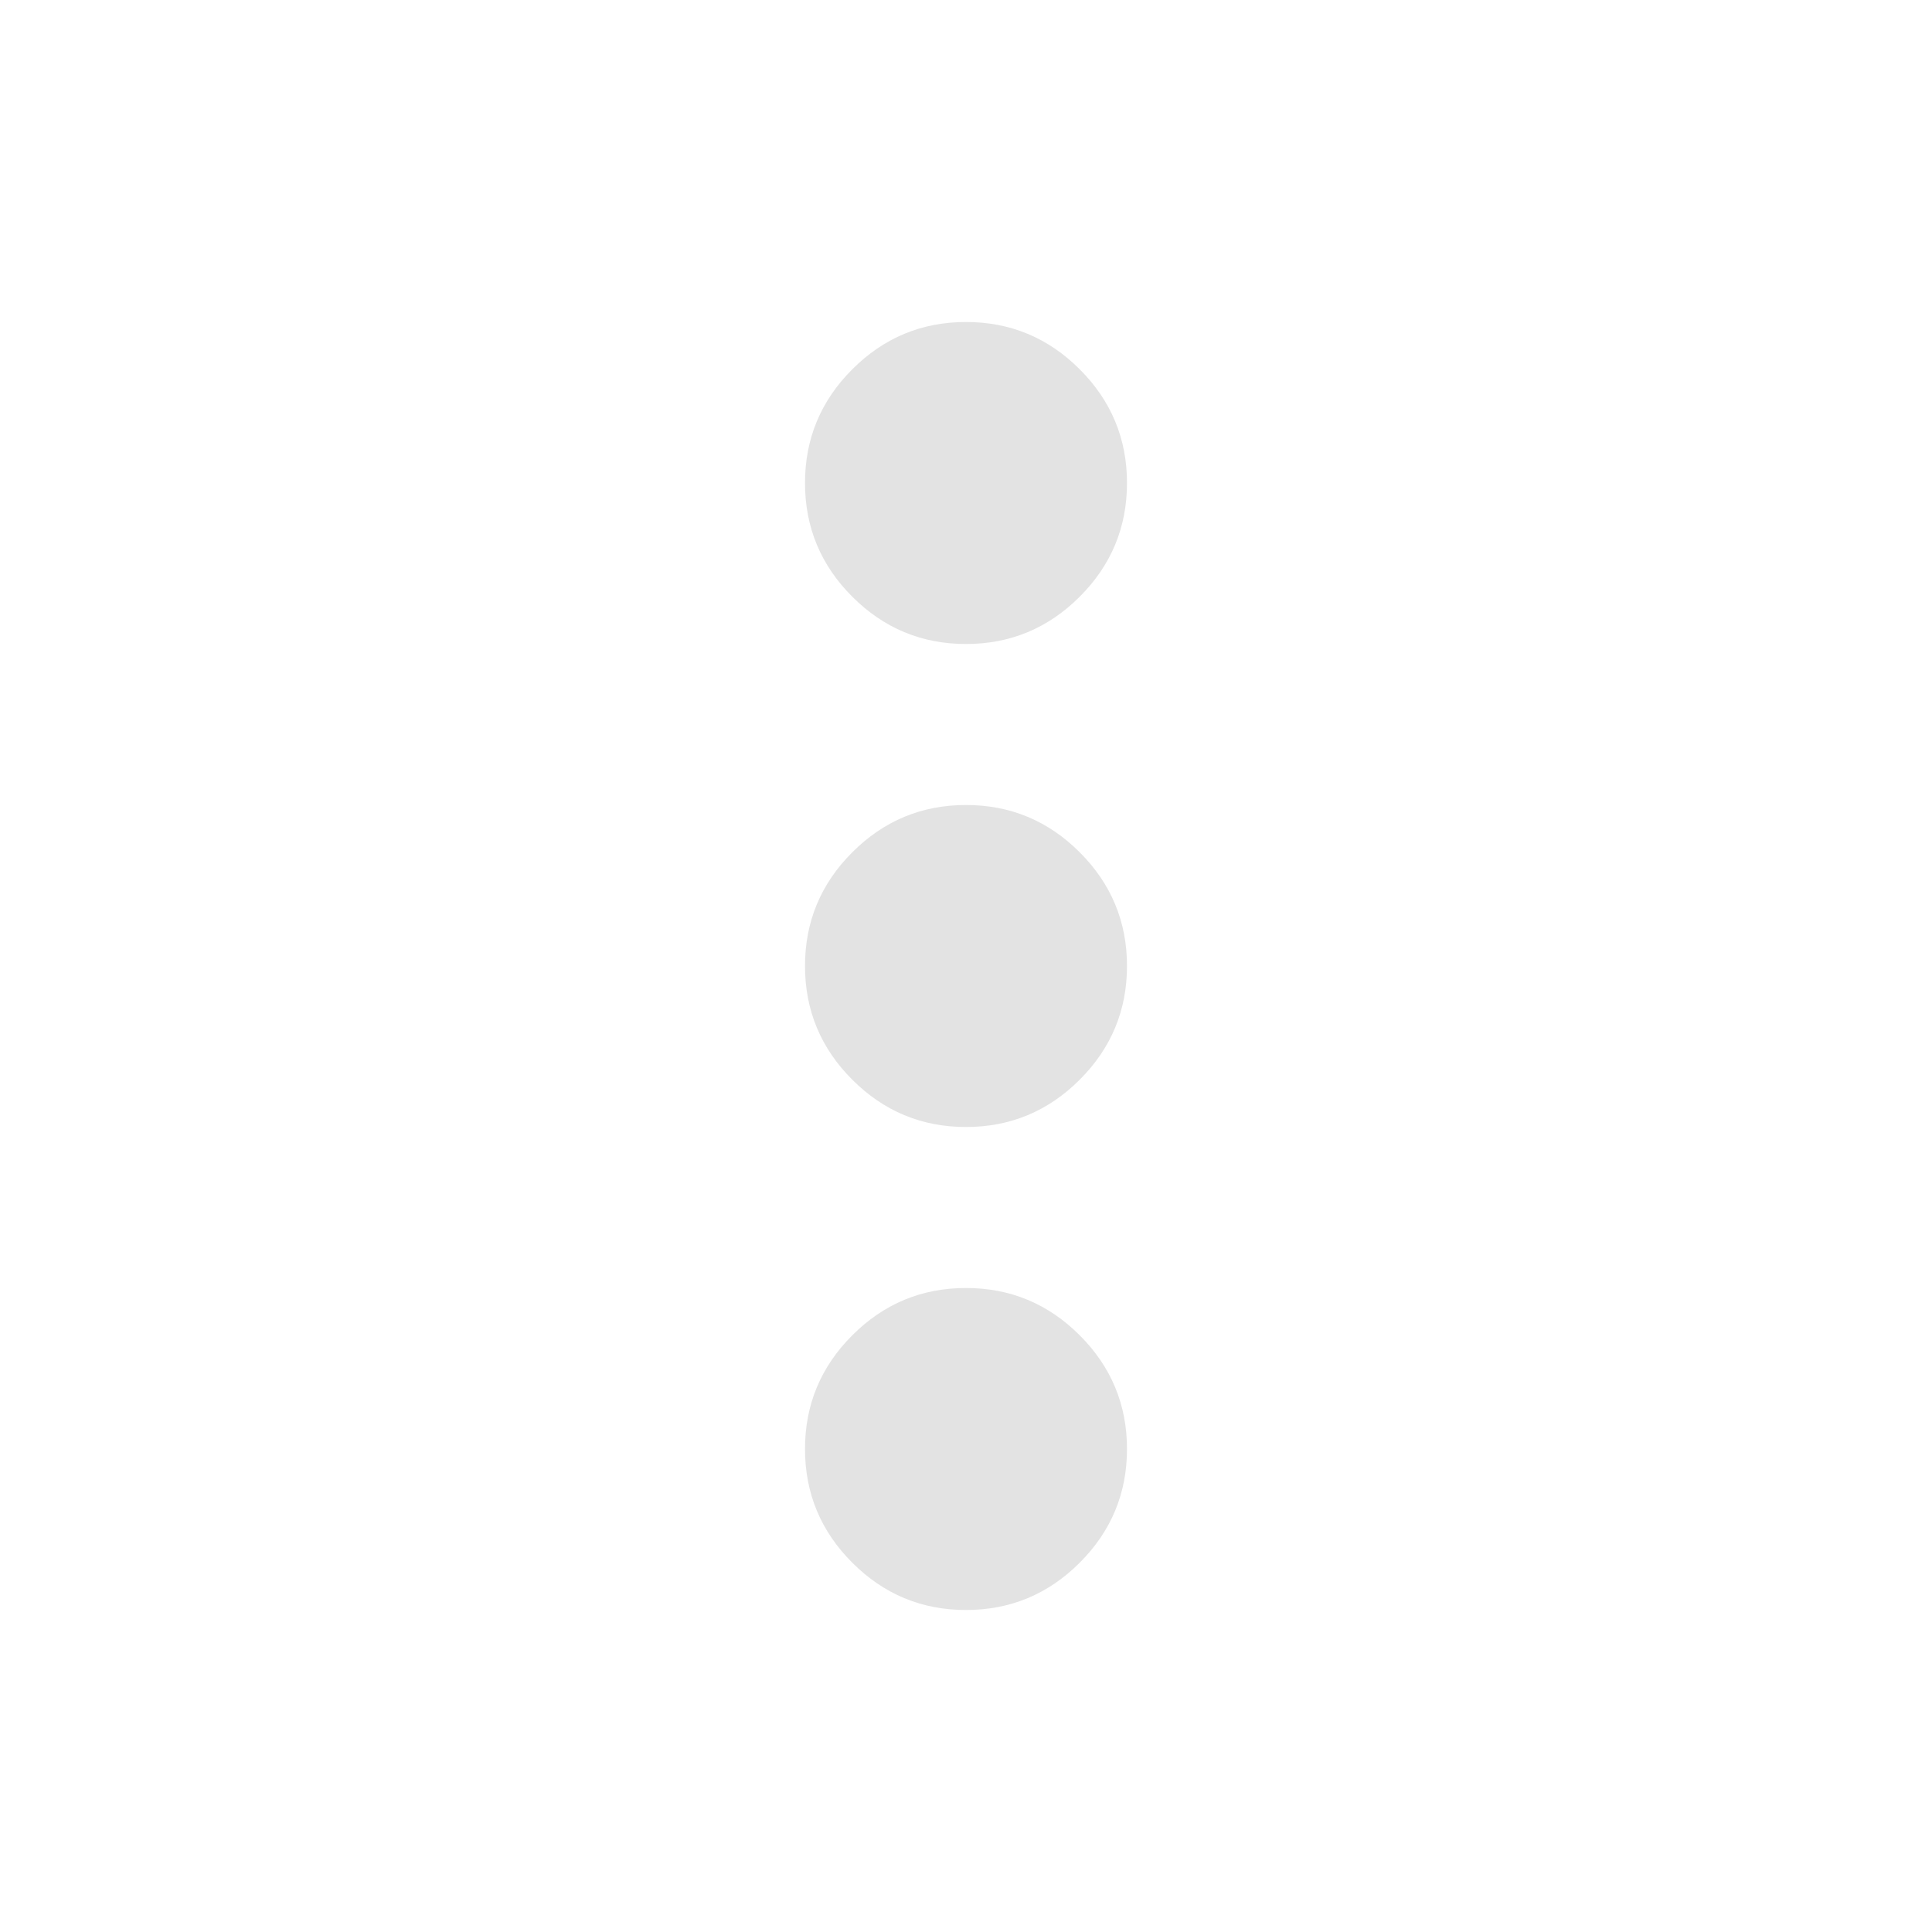
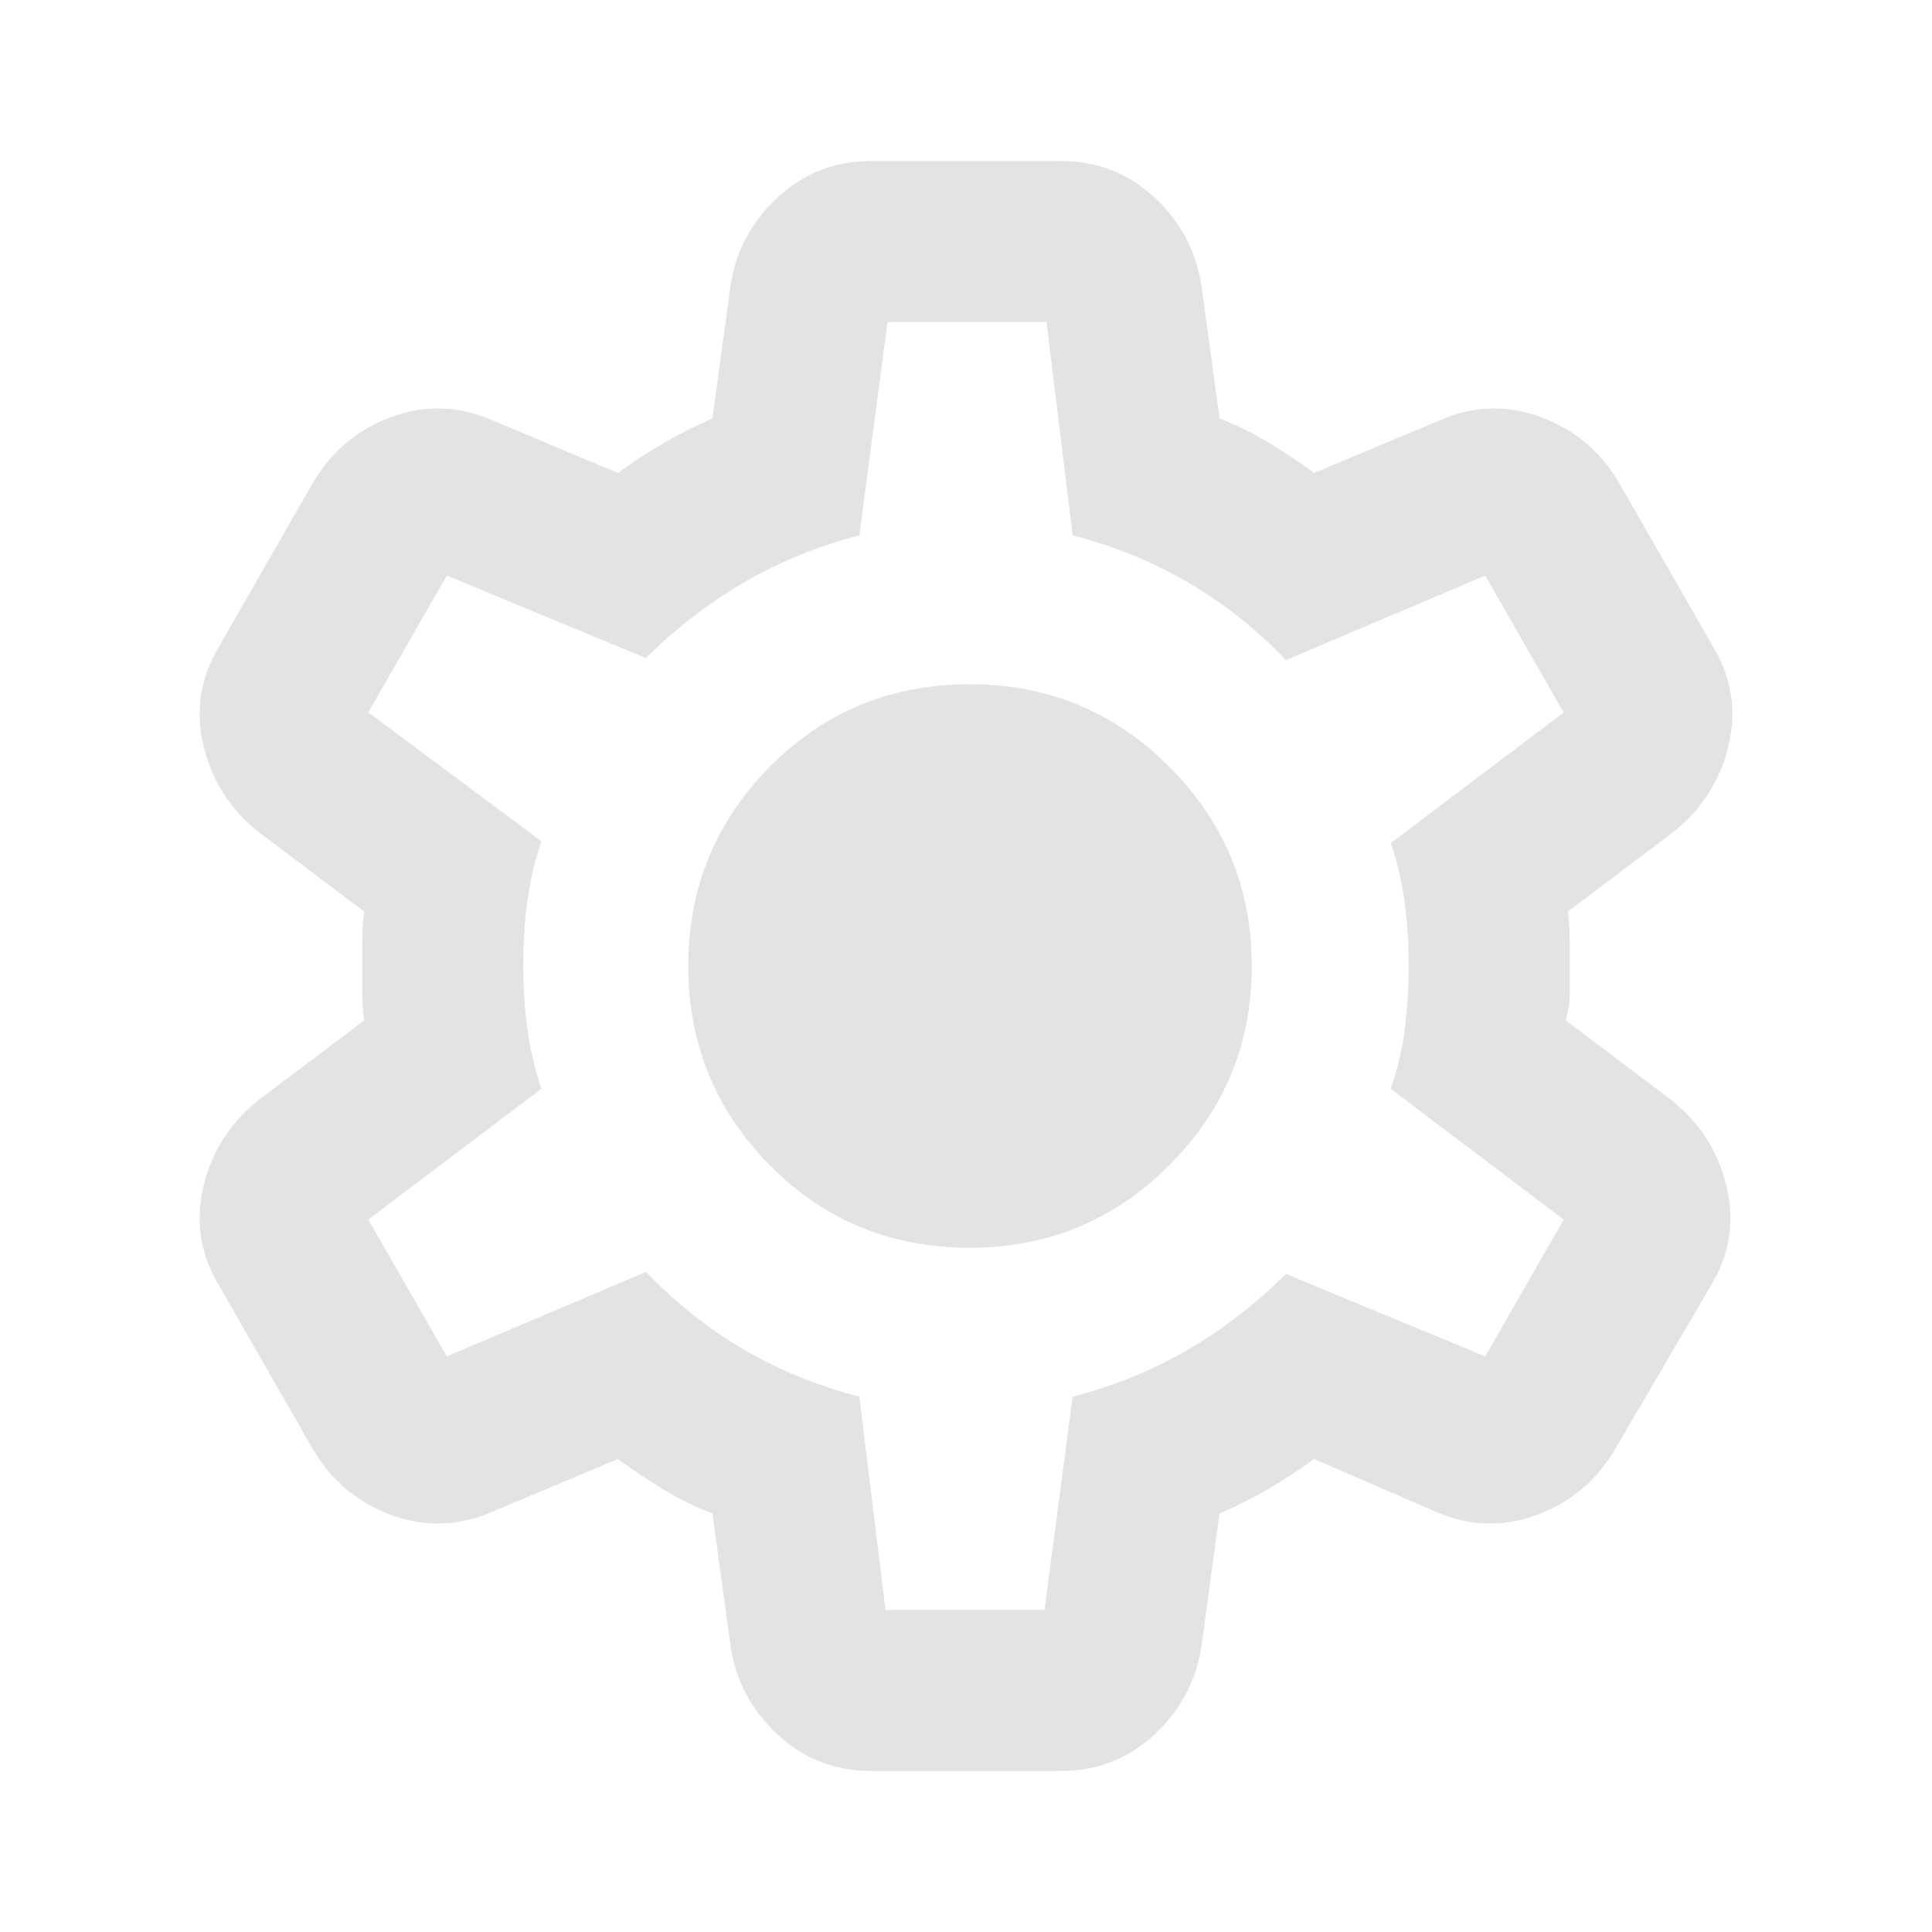
<svg xmlns="http://www.w3.org/2000/svg" height="24px" viewBox="0 -960 960 960" width="24px" fill="#e3e3e3">
-   <path d="M480-160q-33 0-56.5-23.5T400-240q0-33 23.5-56.5T480-320q33 0 56.5 23.5T560-240q0 33-23.5 56.5T480-160Zm0-240q-33 0-56.5-23.5T400-480q0-33 23.5-56.5T480-560q33 0 56.5 23.5T560-480q0 33-23.5 56.5T480-400Zm0-240q-33 0-56.5-23.5T400-720q0-33 23.5-56.5T480-800q33 0 56.5 23.5T560-720q0 33-23.5 56.5T480-640Z" />
+   <path d="M433-80q-27 0-46.5-18T363-142l-9-66q-13-5-24.5-12T307-235l-62 26q-25 11-50 2t-39-32l-47-82q-14-23-8-49t27-43l53-40q-1-7-1-13.5v-27q0-6.5 1-13.5l-53-40q-21-17-27-43t8-49l47-82q14-23 39-32t50 2l62 26q11-8 23-15t24-12l9-66q4-26 23.5-44t46.5-18h94q27 0 46.5 18t23.5 44l9 66q13 5 24.5 12t22.5 15l62-26q25-11 50-2t39 32l47 82q14 23 8 49t-27 43l-53 40q1 7 1 13.5v27q0 6.5-2 13.5l53 40q21 17 27 43t-8 49l-48 82q-14 23-39 32t-50-2l-60-26q-11 8-23 15t-24 12l-9 66q-4 26-23.5 44T527-80h-94Zm7-80h79l14-106q31-8 57.5-23.5T639-327l99 41 39-68-86-65q5-14 7-29.5t2-31.5q0-16-2-31.5t-7-29.5l86-65-39-68-99 42q-22-23-48.5-38.5T533-694l-13-106h-79l-14 106q-31 8-57.5 23.5T321-633l-99-41-39 68 86 64q-5 15-7 30t-2 32q0 16 2 31t7 30l-86 65 39 68 99-42q22 23 48.5 38.5T427-266l13 106Zm42-180q58 0 99-41t41-99q0-58-41-99t-99-41q-59 0-99.5 41T342-480q0 58 40.5 99t99.5 41Zm-2-140Z" />
</svg>
